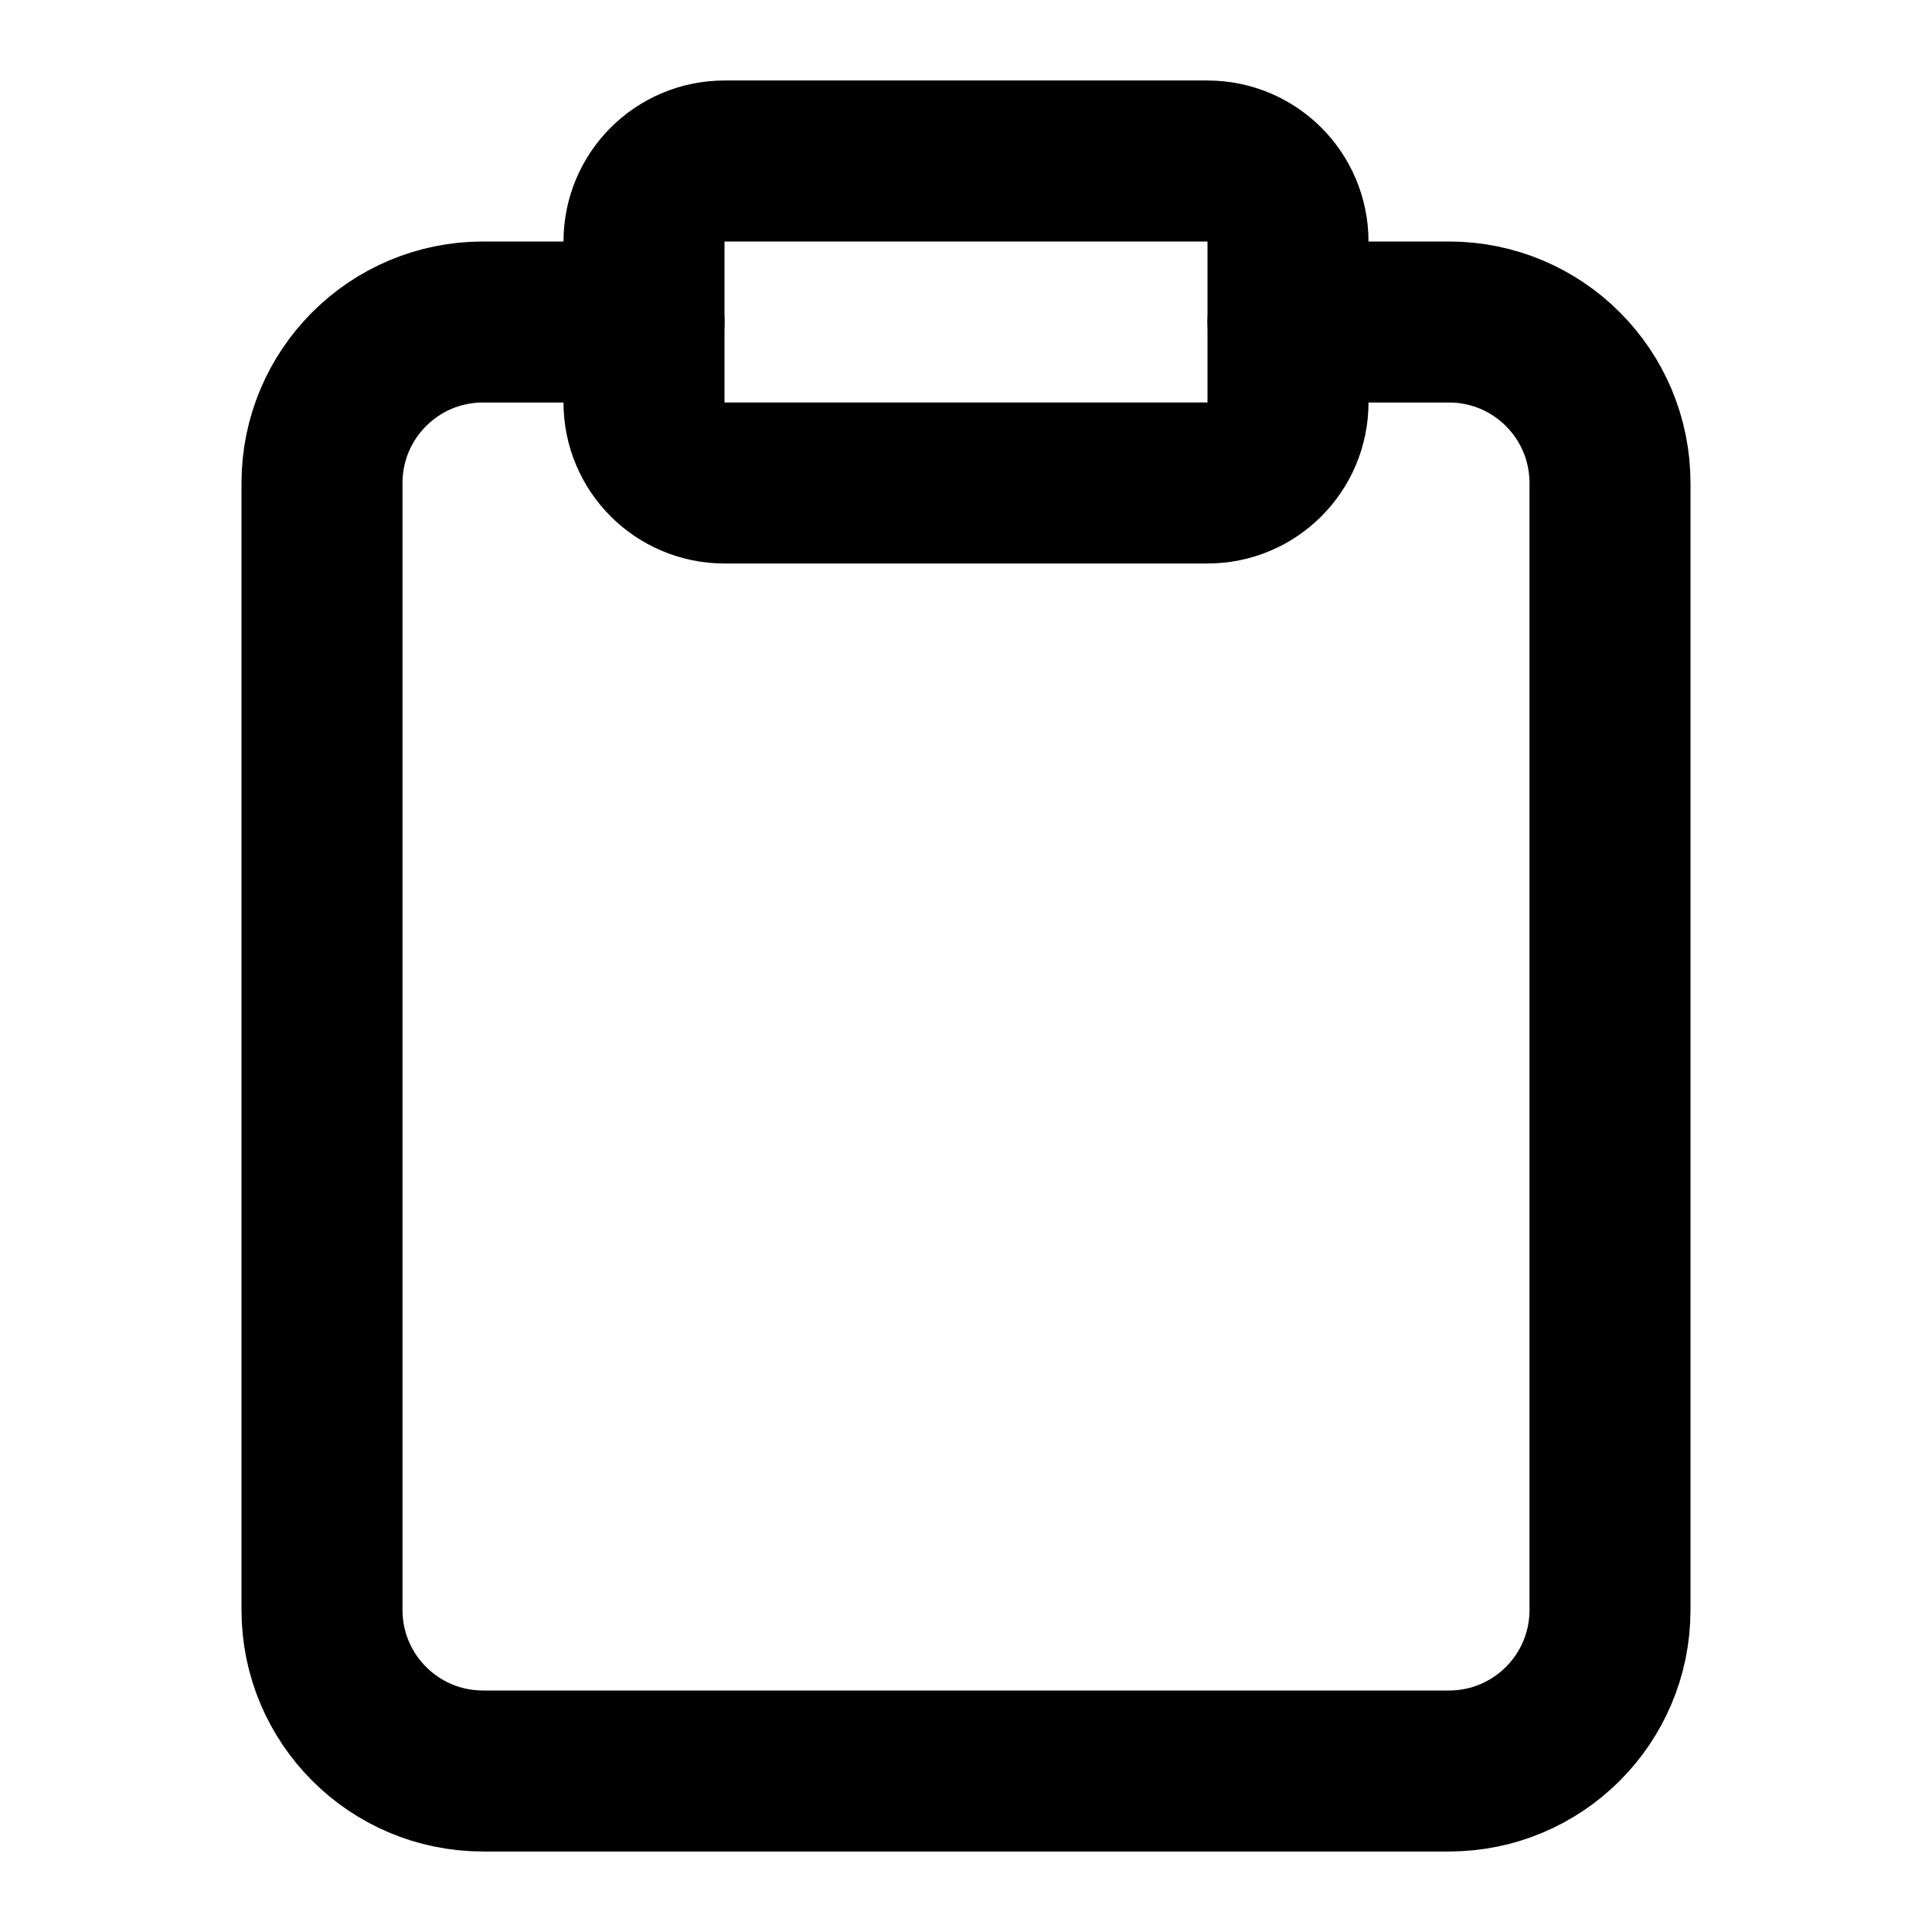
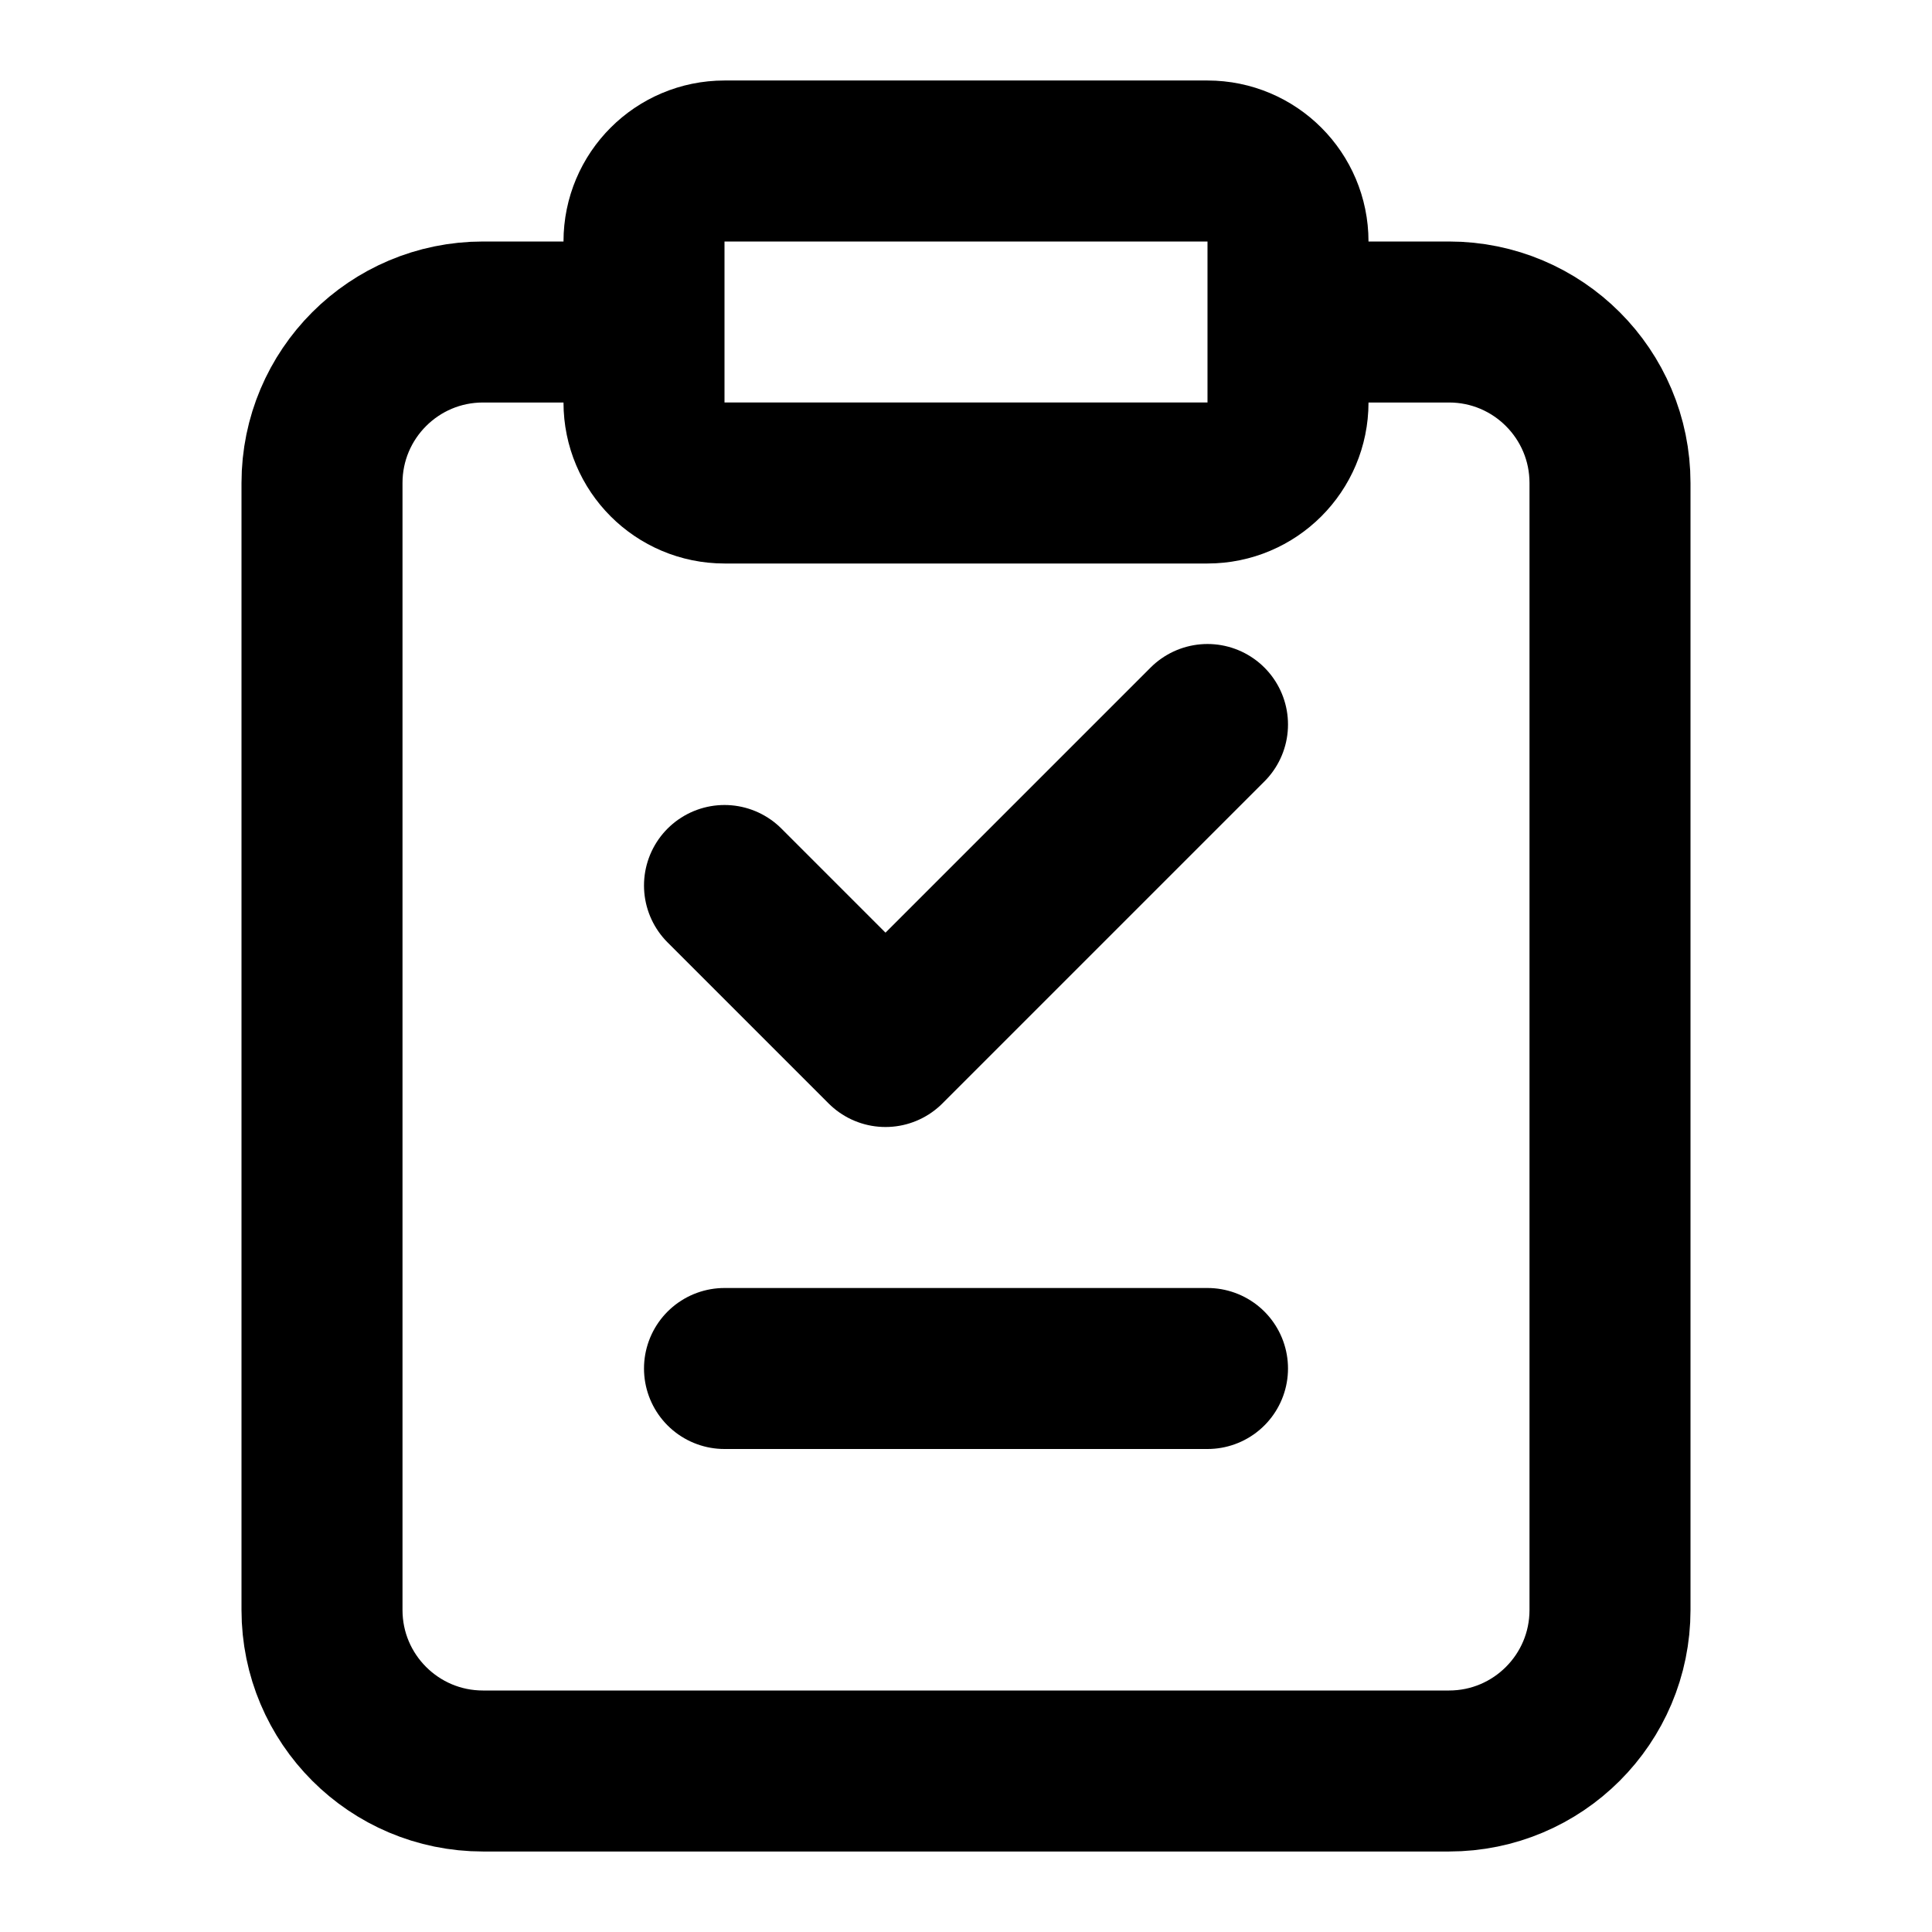
- <svg xmlns="http://www.w3.org/2000/svg" viewBox="0 0 24 24" fill="none" stroke="currentColor" stroke-width="2" stroke-linecap="round" stroke-linejoin="round">
-   <path d="M16 4h2a2 2 0 0 1 2 2v14a2 2 0 0 1-2 2H6a2 2 0 0 1-2-2V6a2 2 0 0 1 2-2h2" />
-   <rect x="8" y="2" width="8" height="4" rx="1" ry="1" />
+ <svg xmlns="http://www.w3.org/2000/svg" width="24" height="24" viewBox="0 0 24 24" fill="none">
+   <path d="M16 4h2a2 2 0 0 1 2 2v14a2 2 0 0 1-2 2H6a2 2 0 0 1-2-2V6a2 2 0 0 1 2-2h2" stroke="currentColor" stroke-width="2" />
+   <rect x="8" y="2" width="8" height="4" rx="1" ry="1" stroke="currentColor" stroke-width="2" />
+   <path d="M9 11l2 2 4-4" stroke="currentColor" stroke-width="2" stroke-linecap="round" stroke-linejoin="round" />
+   <line x1="9" y1="17" x2="15" y2="17" stroke="currentColor" stroke-width="2" stroke-linecap="round" />
</svg>
